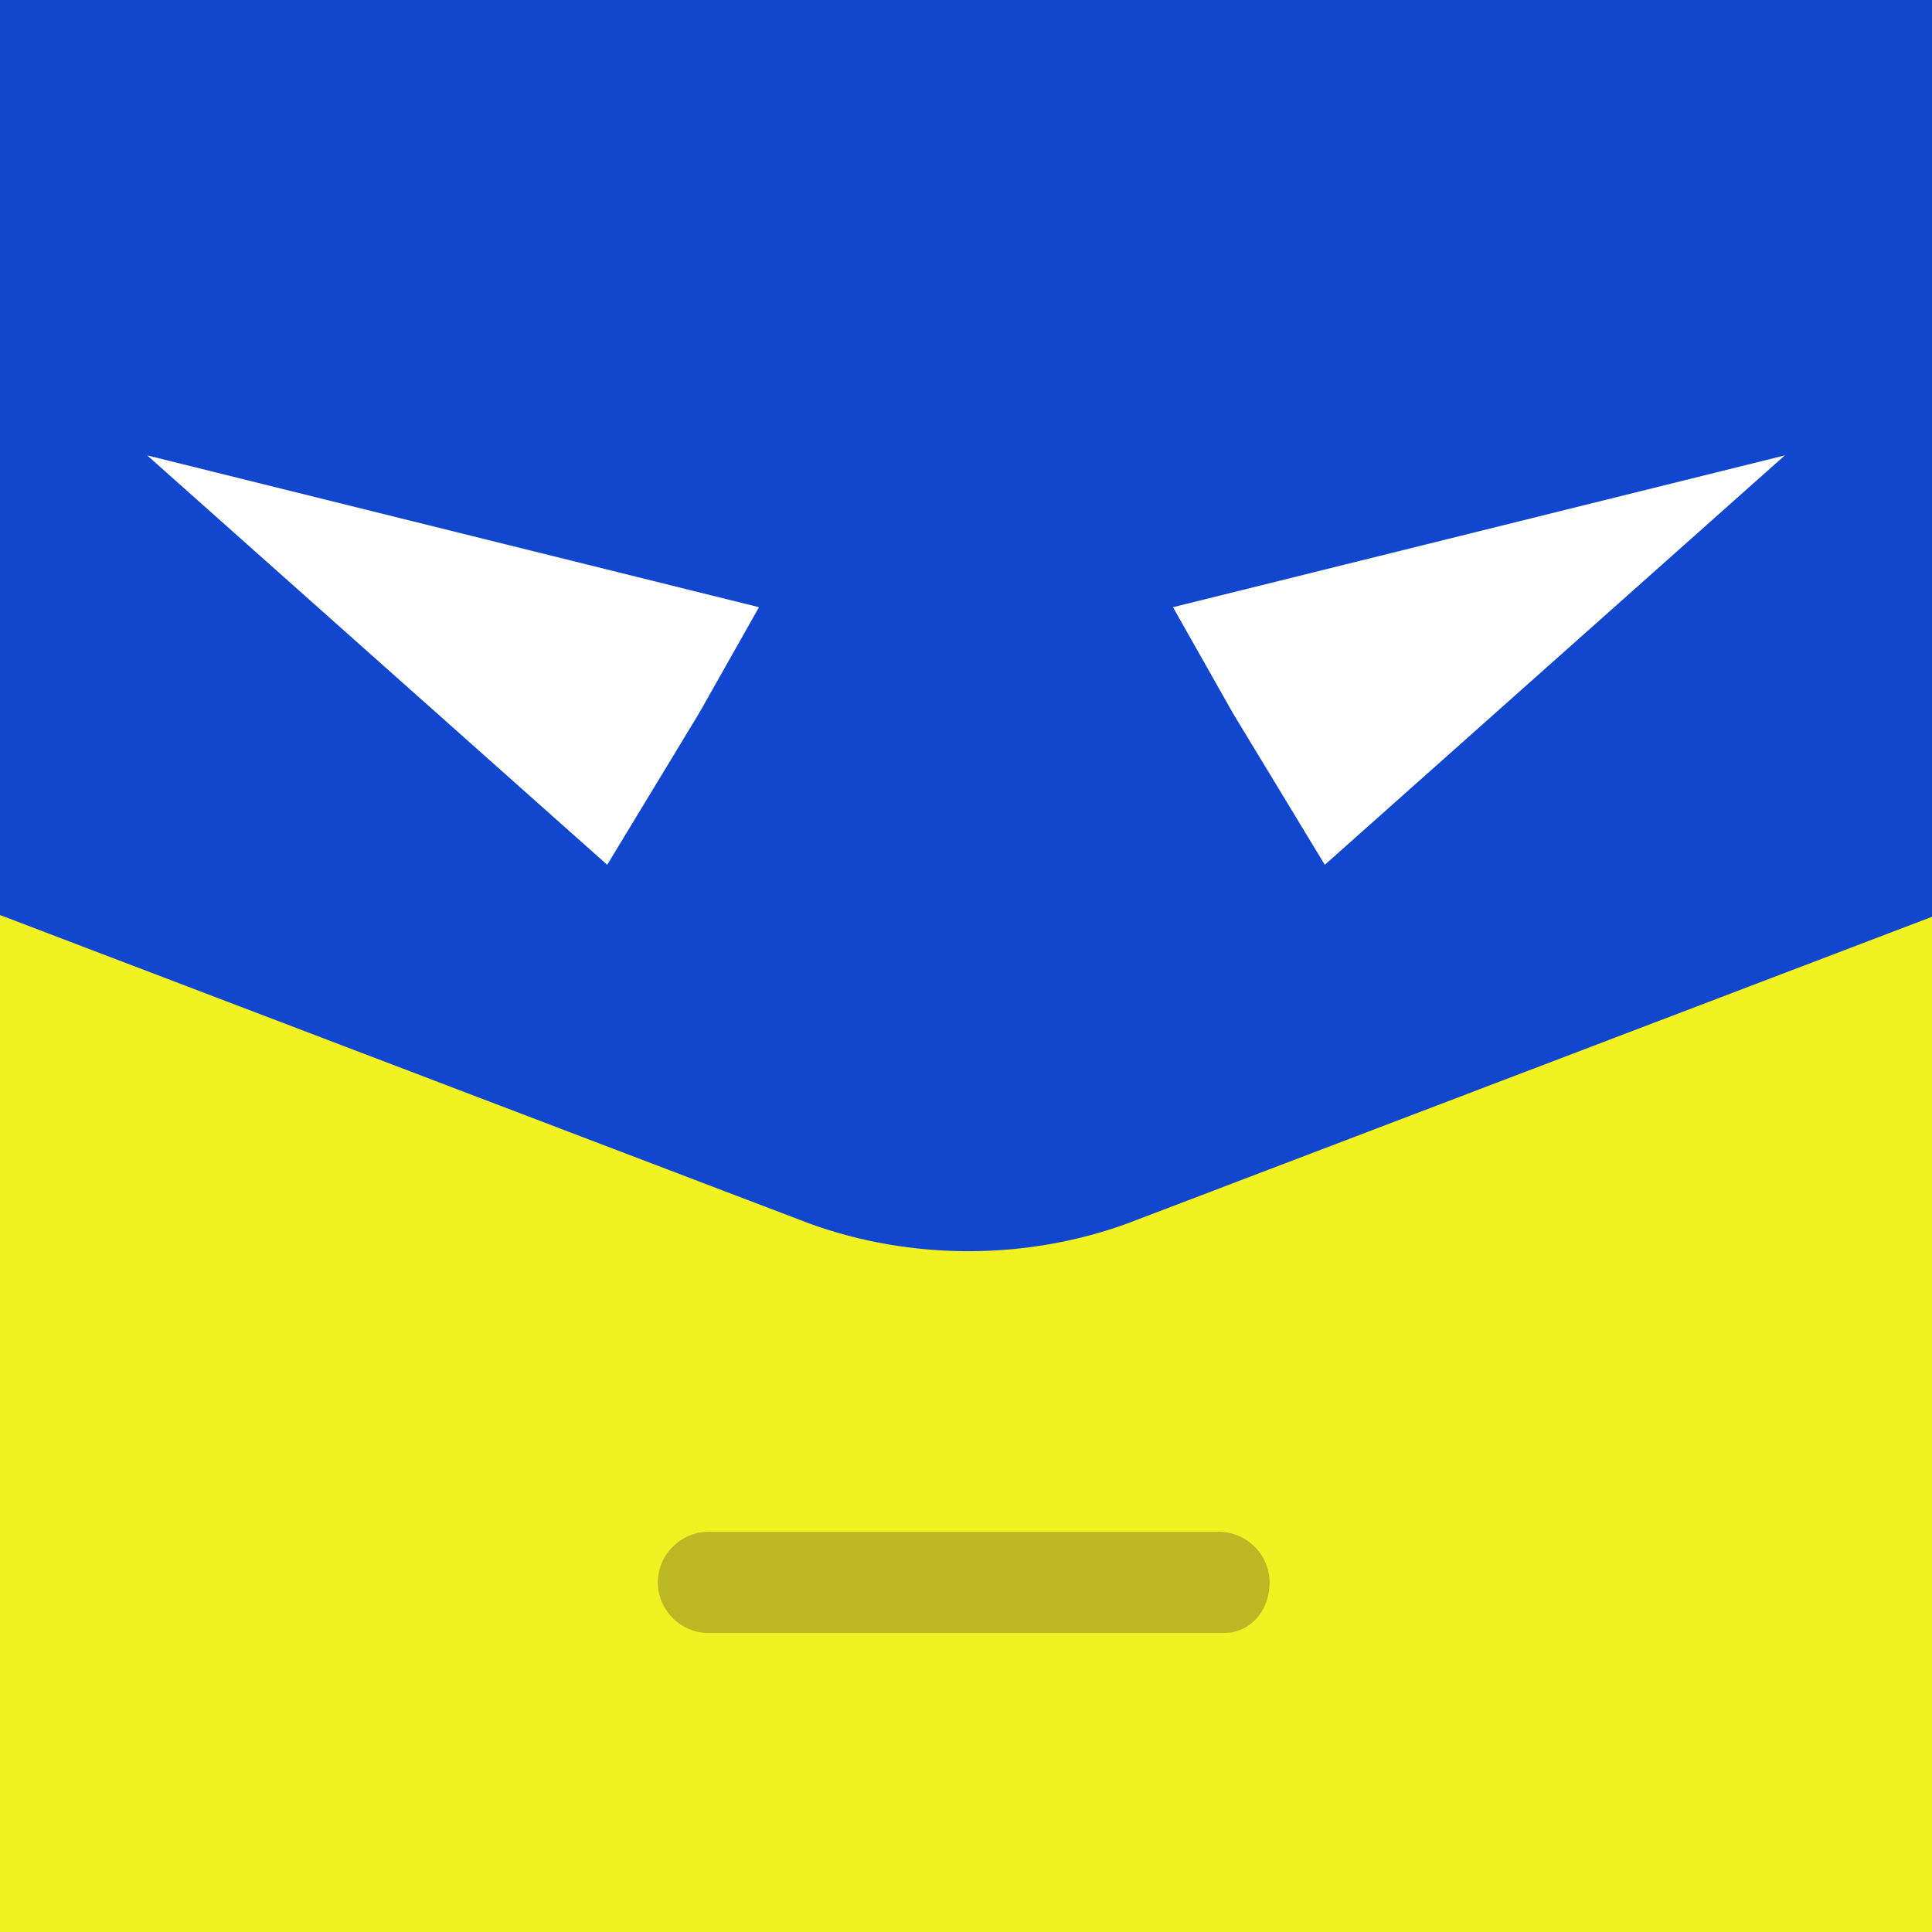
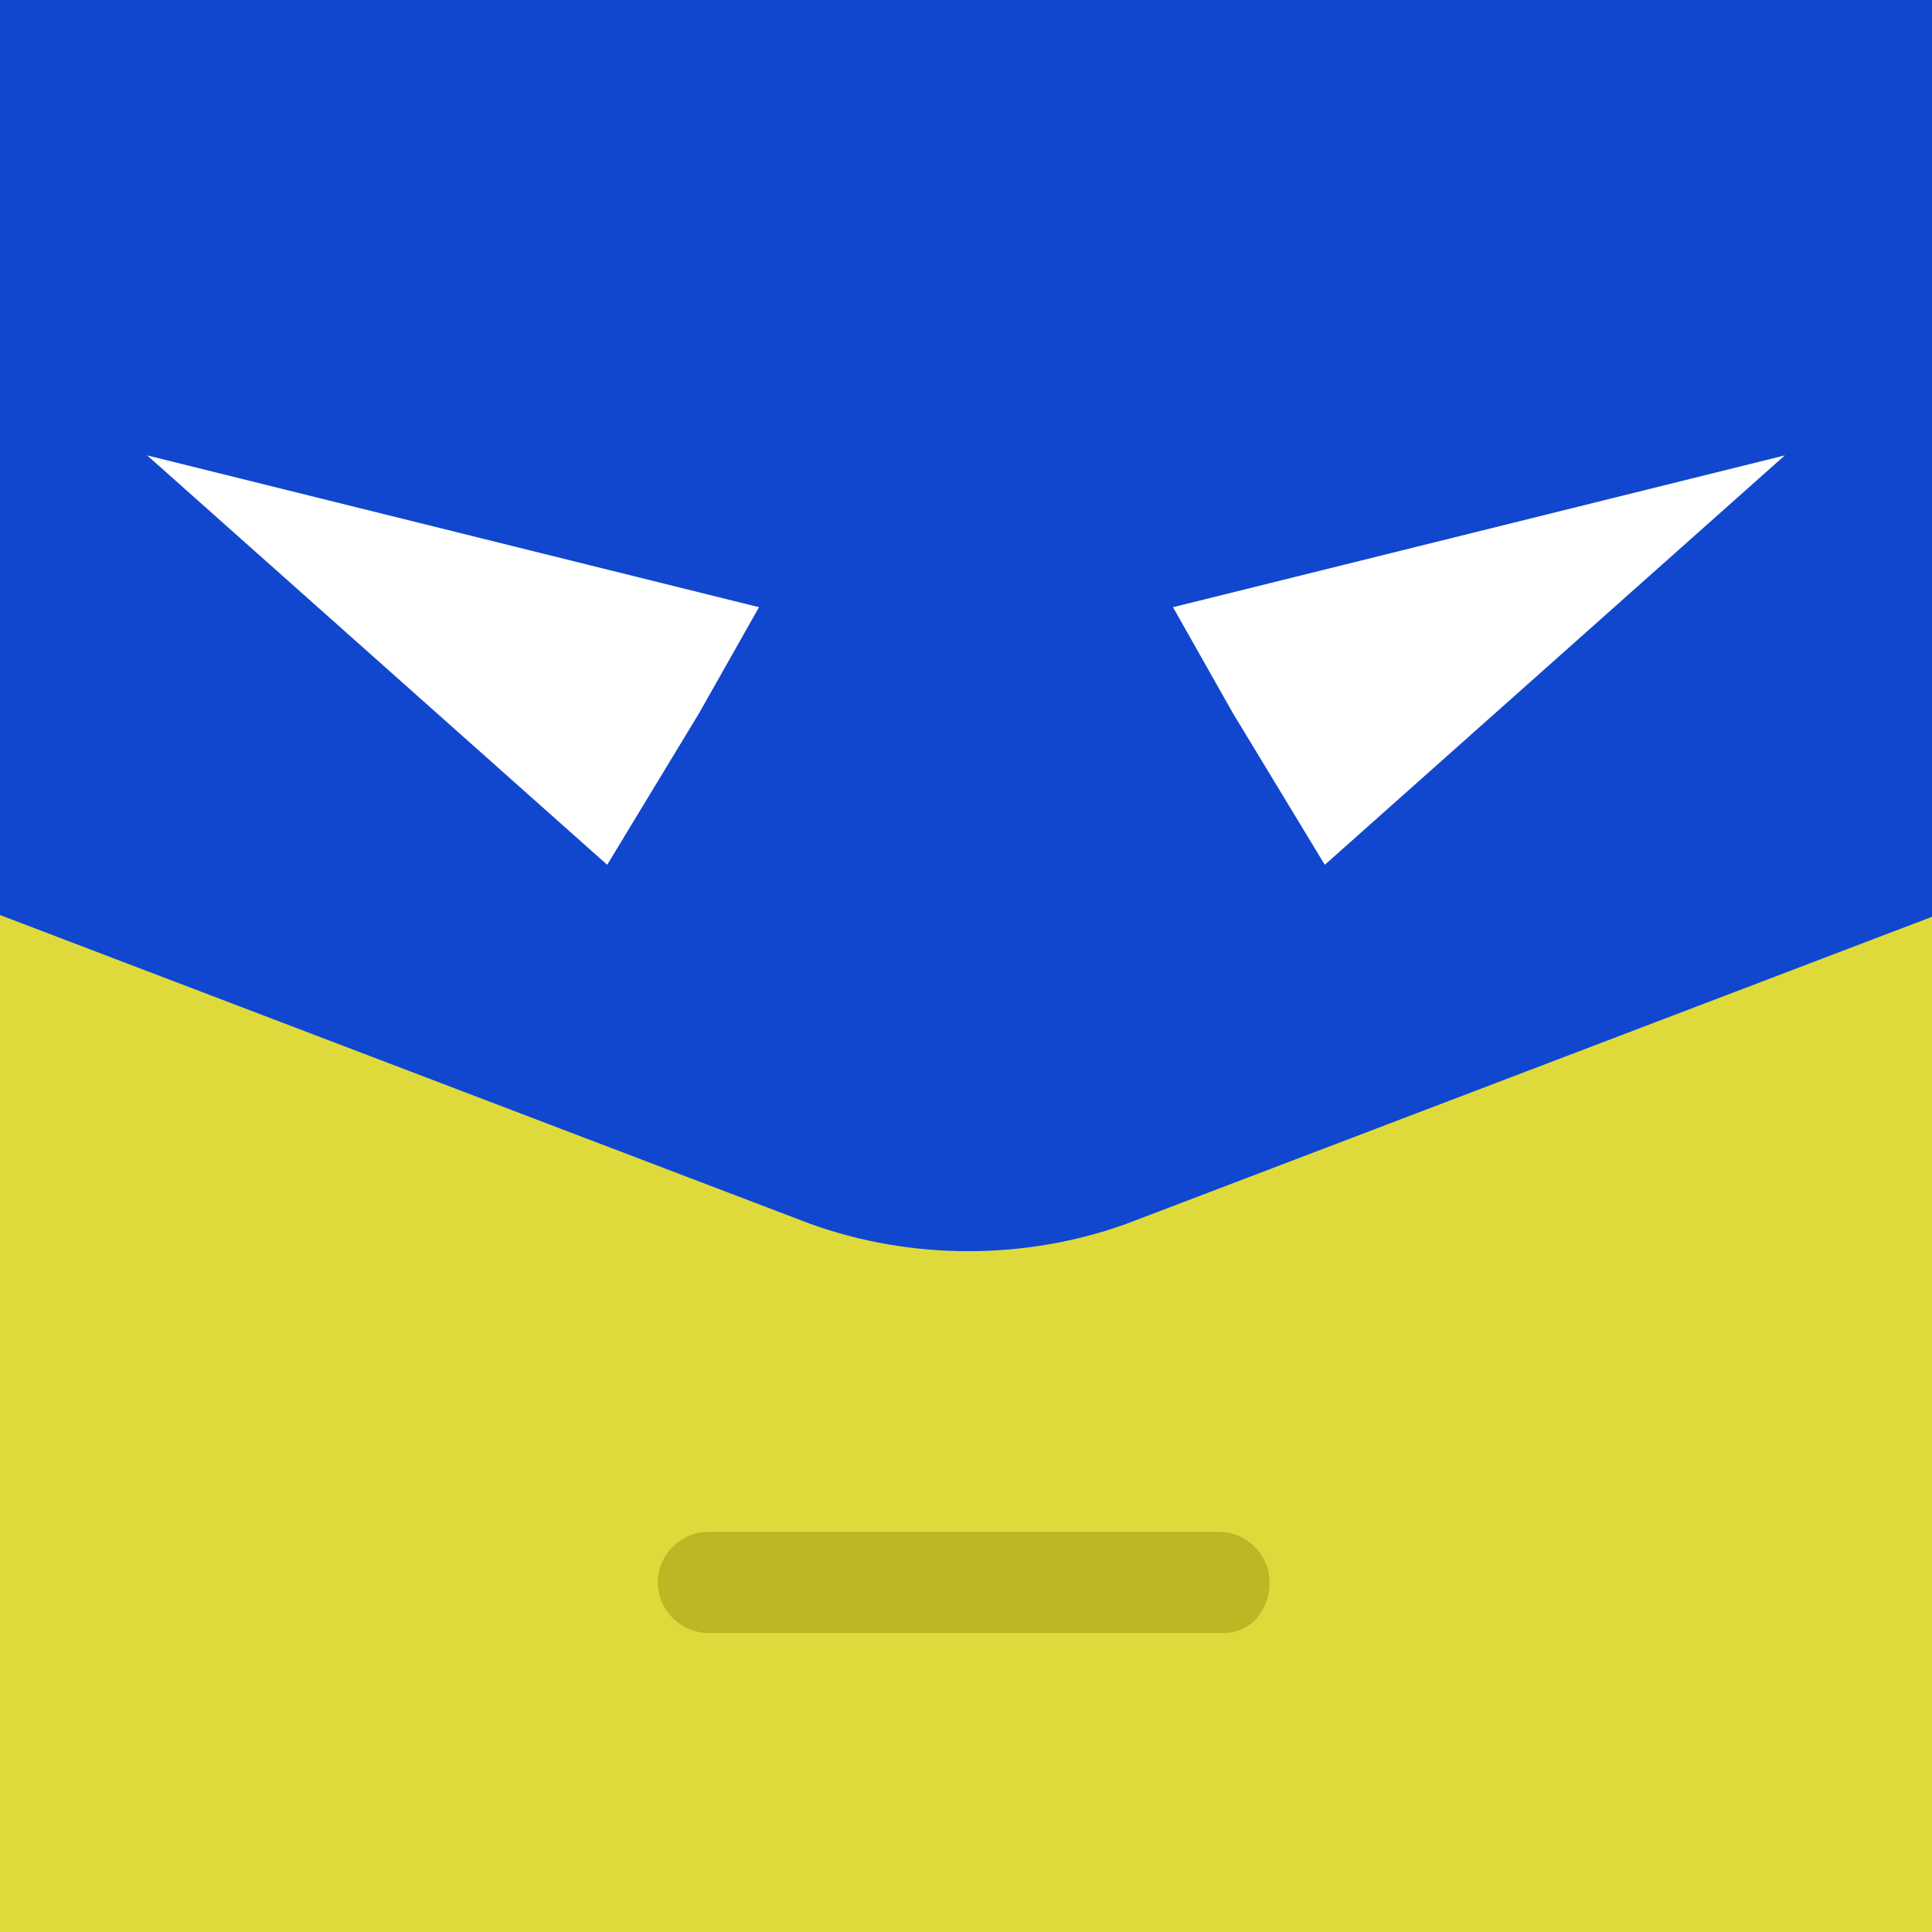
<svg xmlns="http://www.w3.org/2000/svg" xmlns:xlink="http://www.w3.org/1999/xlink" version="1.1" id="Capa_1" x="0px" y="0px" viewBox="0 0 42 42" style="enable-background:new 0 0 42 42;" xml:space="preserve">
  <style type="text/css">
	.st0{clip-path:url(#SVGID_2_);}
- 	.st1{fill:#F2F222;}
+ 	.st1{fill:#DEDA3C;}
	.st2{fill:#1147CE;}
	.st3{fill:#FFFFFF;}
	.st4{fill:#BCB824;}
</style>
  <g>
    <defs>
      <rect id="SVGID_1_" width="42" height="42" />
    </defs>
    <clipPath id="SVGID_2_">
      <use xlink:href="#SVGID_1_" style="overflow:visible;" />
    </clipPath>
    <g class="st0">
      <circle class="st1" cx="21" cy="23.9" r="28.5" />
      <path class="st2" d="M43.8-2.9v-17.7c-1.6,6.2-5,9.9-7,11.7c-4.6-2.9-10-4.5-15.8-4.5c-5,0-9.8,1.3-13.9,3.5    c-1.9-1.5-5.7-5.4-7.4-12v17.6C-5.7,0.9-8.9,8.3-8.9,16.5l26.5,10.1c2.2,0.8,4.7,0.8,6.9,0L51,16.5C50.9,9.1,48.2,2.3,43.8-2.9z" />
      <polygon class="st3" points="16.5,13.2 15.2,15.5 13.2,18.8 3.2,9.9   " />
      <polygon class="st3" points="25.5,13.2 26.8,15.5 28.8,18.8 38.8,9.9   " />
      <path class="st4" d="M26.6,35.5H15.4c-0.6,0-1.1-0.5-1.1-1.1s0.5-1.1,1.1-1.1h11.1c0.6,0,1.1,0.5,1.1,1.1S27.2,35.5,26.6,35.5z" />
    </g>
  </g>
</svg>
